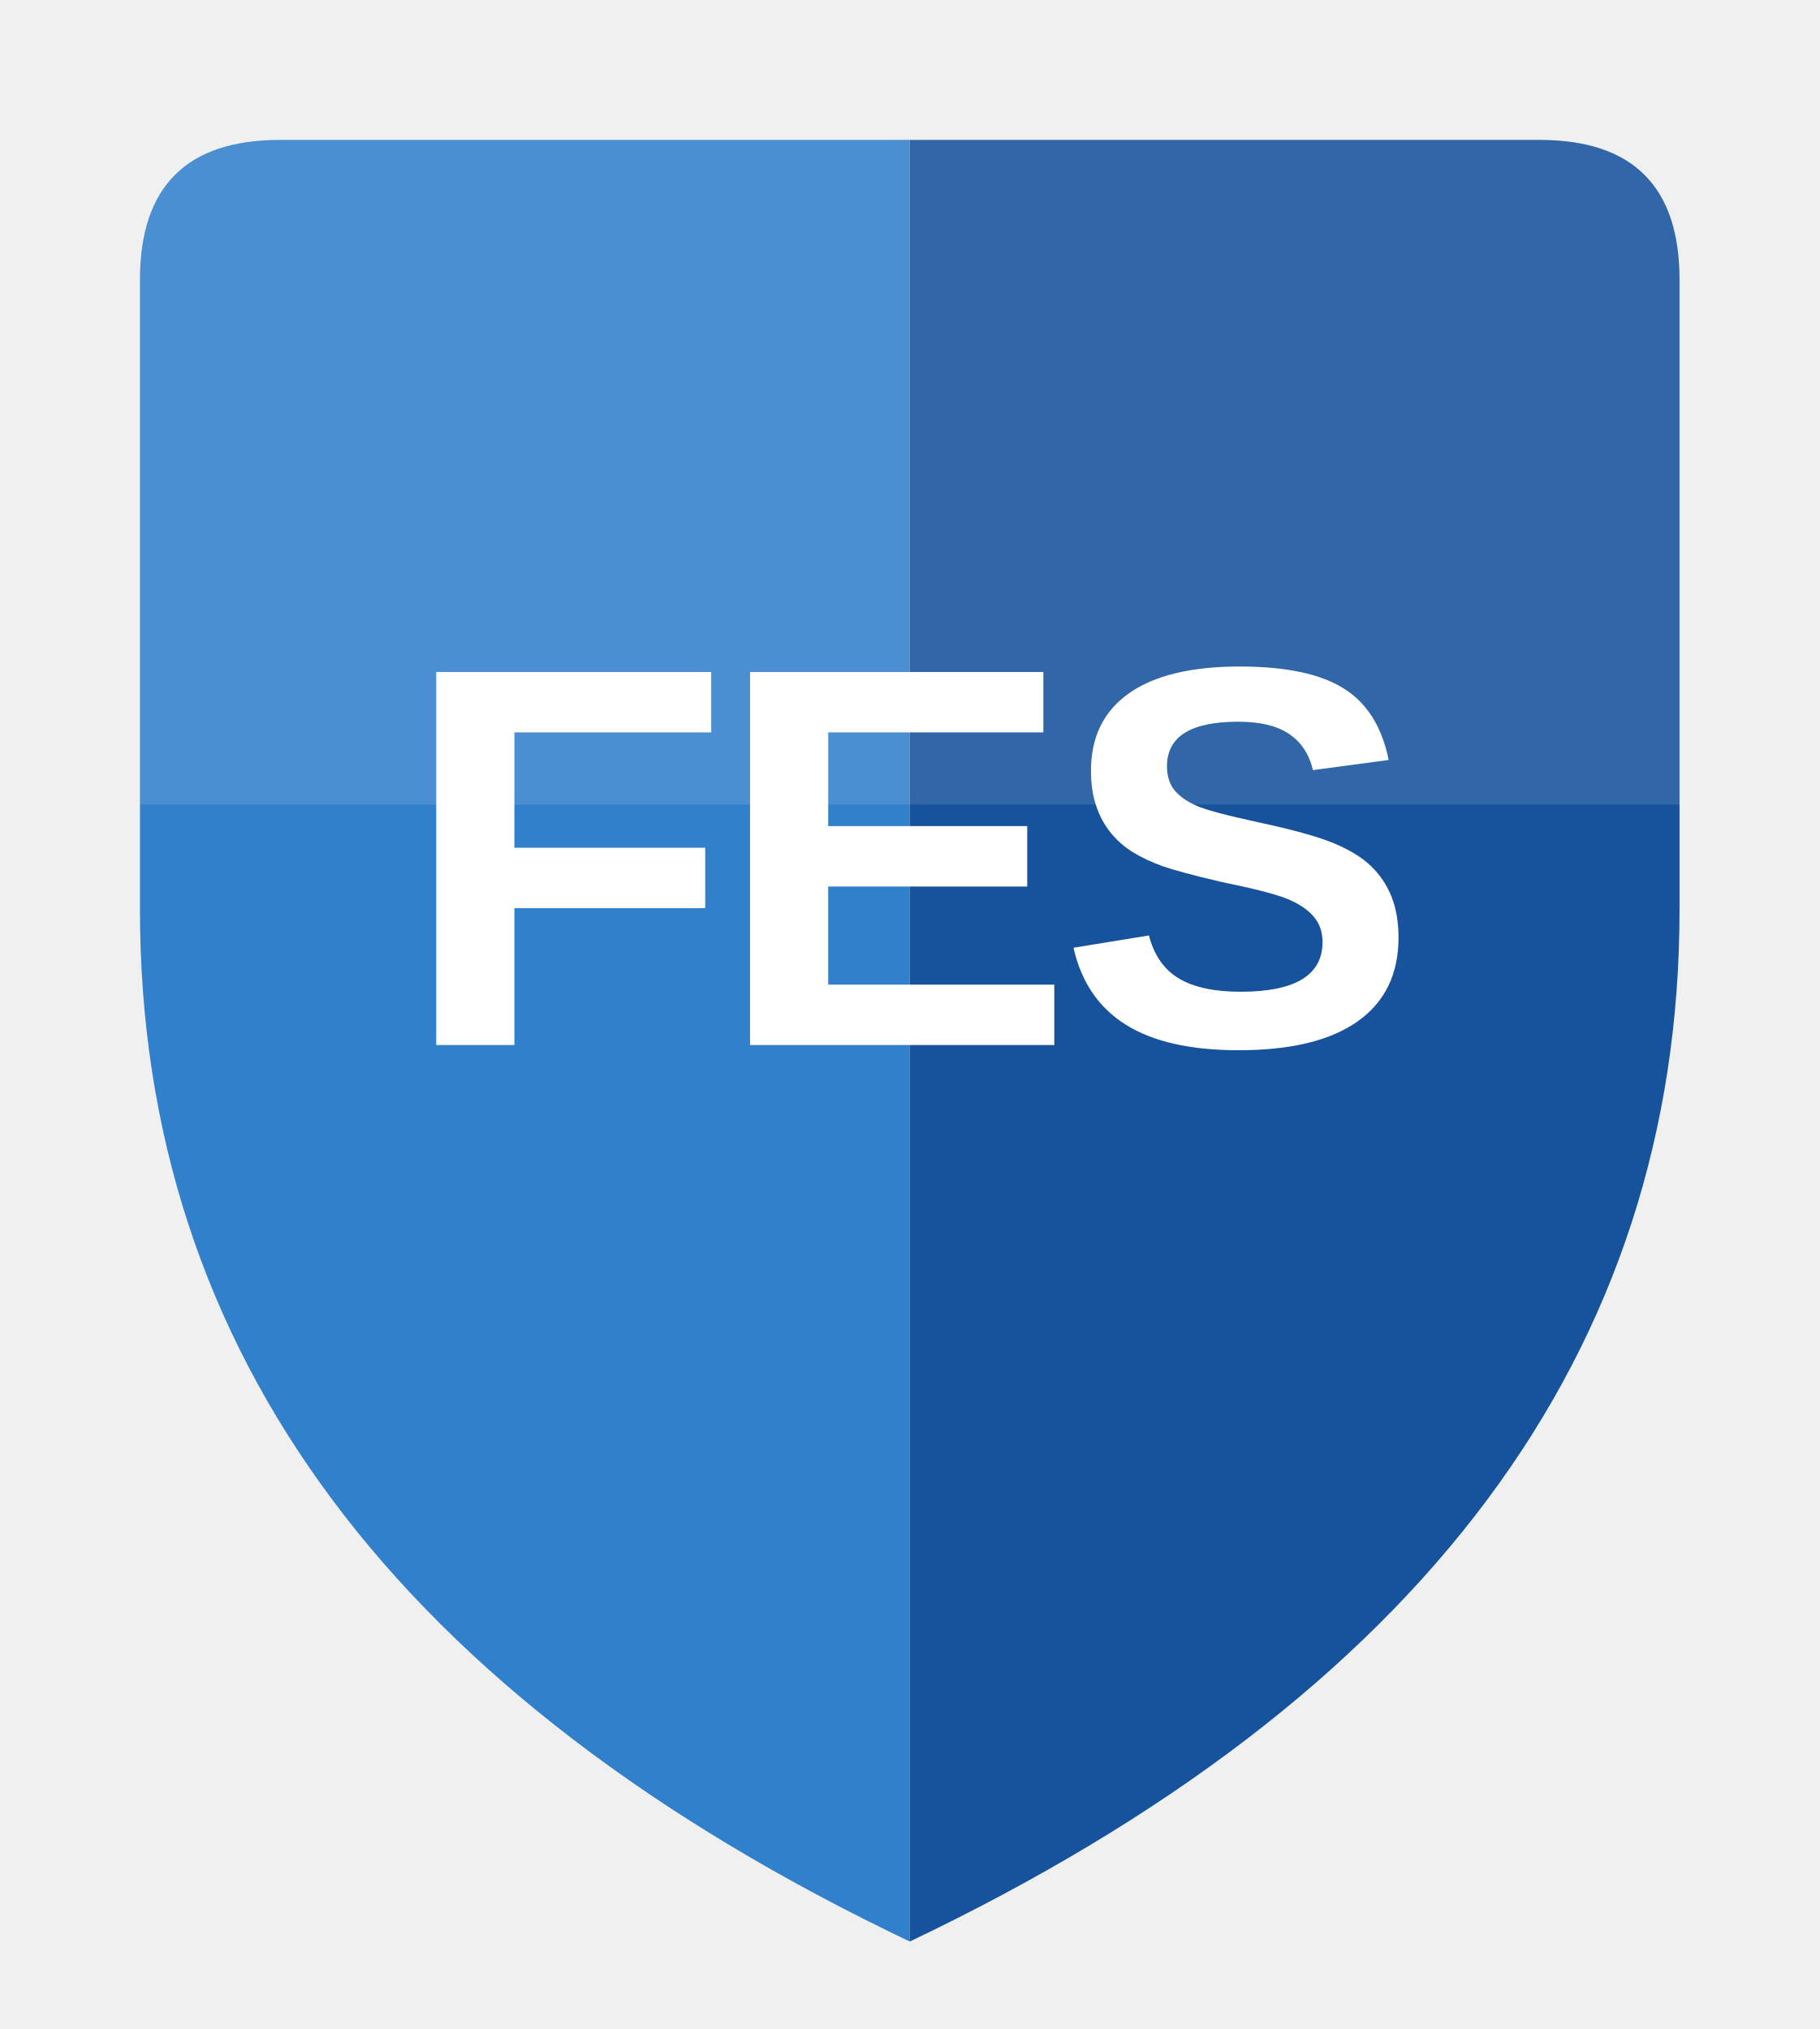
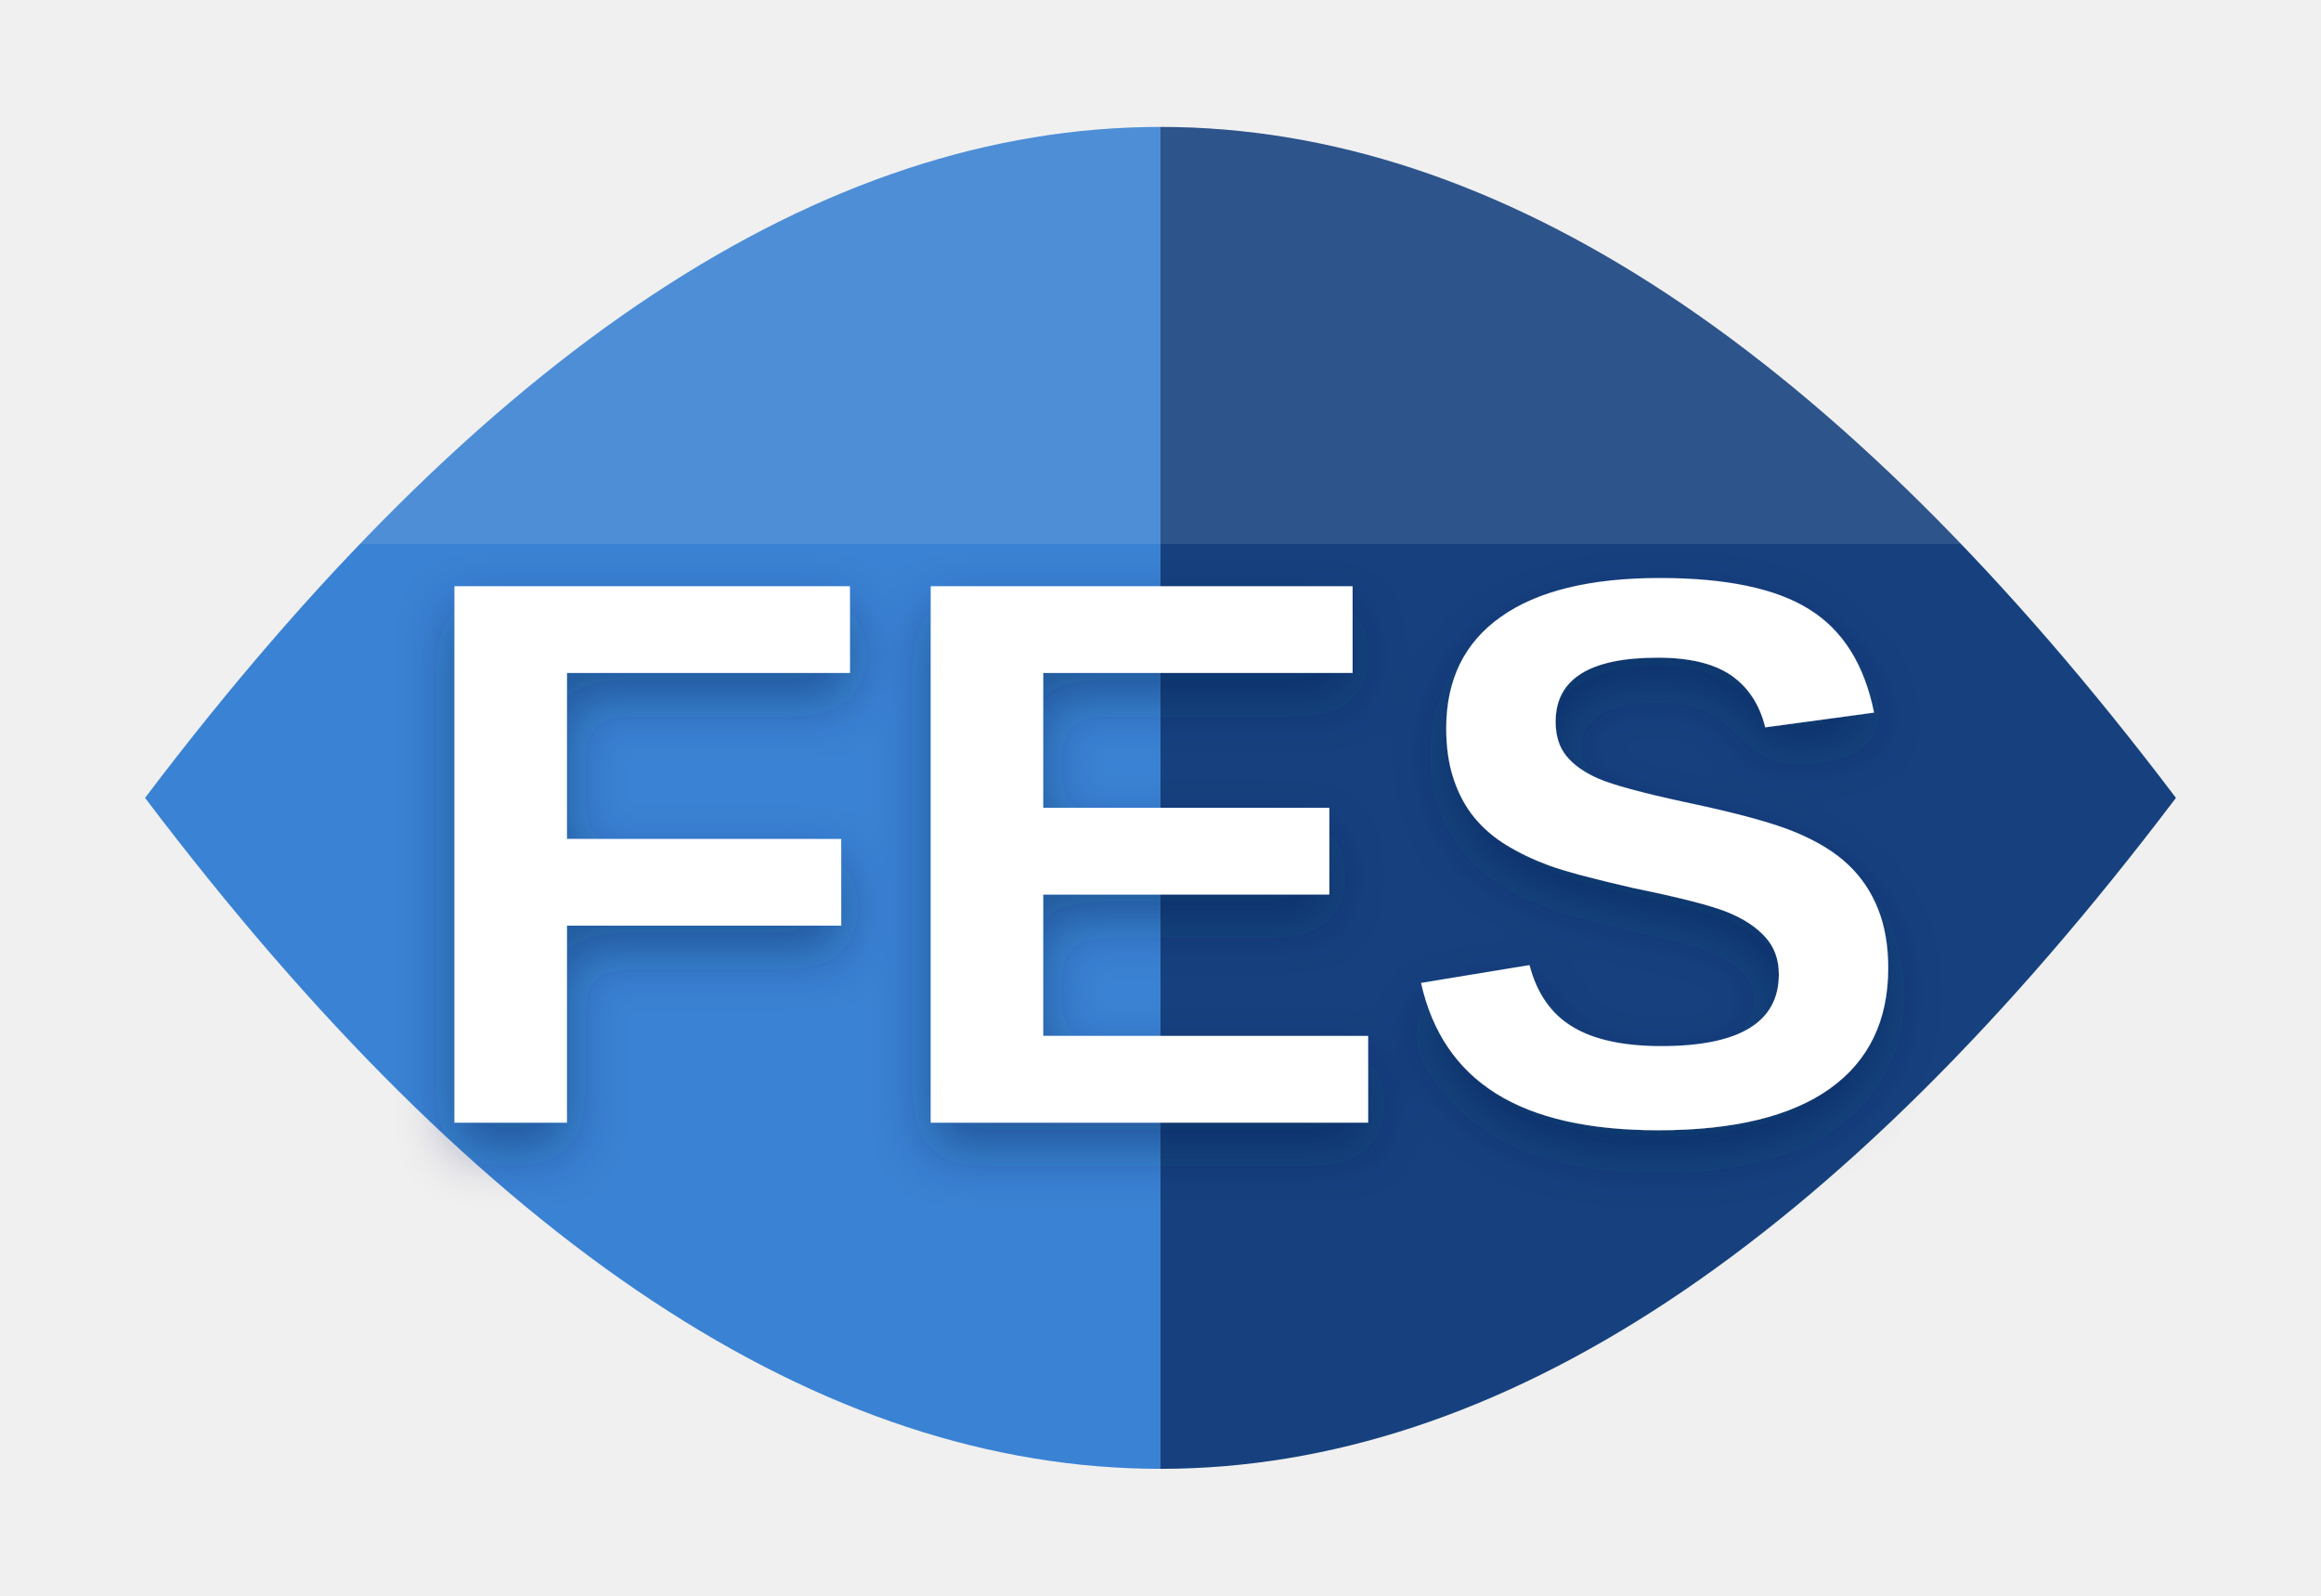
- <svg xmlns="http://www.w3.org/2000/svg" viewBox="0 0 104 116" width="104" height="116" role="img" aria-label="FES Far East Shipping">
+ <svg xmlns="http://www.w3.org/2000/svg" viewBox="0 0 128 88" width="128" height="88" role="img" aria-label="FES Far East Shipping">
  <defs>
-     <clipPath id="fesShield">
-       <path d="M52 111 Q8 90 8 52 V16 Q8 8 16 8 H88 Q96 8 96 16 V52 Q96 90 52 111 Z" />
+     <clipPath id="fesLens">
+       <path d="M8 44 Q64 -30 120 44 Q64 118 8 44 Z" />
    </clipPath>
+     <filter id="fesSh" x="-15%" y="-30%" width="130%" height="160%">
+       <feDropShadow dx="0" dy="1.4" stdDeviation="1.5" flood-color="#0a2a52" flood-opacity="0.45" />
+     </filter>
  </defs>
-   <g clip-path="url(#fesShield)">
-     <rect x="0" y="0" width="52" height="116" fill="#3180cb" />
-     <rect x="52" y="0" width="52" height="116" fill="#16539c" />
-     <rect x="0" y="0" width="104" height="46" fill="#ffffff" opacity="0.12" />
+   <g clip-path="url(#fesLens)">
+     <rect x="0" y="0" width="64" height="88" fill="#3a82d3" />
+     <rect x="64" y="0" width="64" height="88" fill="#16417e" />
+     <rect x="0" y="0" width="128" height="30" fill="#ffffff" opacity="0.10" />
  </g>
-   <text x="52" y="49" text-anchor="middle" dominant-baseline="central" font-family="Arial, 'Helvetica Neue', Helvetica, sans-serif" font-weight="800" font-size="31" letter-spacing="-1" fill="#ffffff">FES</text>
+   <text x="64" y="47" text-anchor="middle" dominant-baseline="central" filter="url(#fesSh)" font-family="Arial, 'Helvetica Neue', Helvetica, sans-serif" font-weight="800" font-size="43" fill="#ffffff">FES</text>
</svg>
